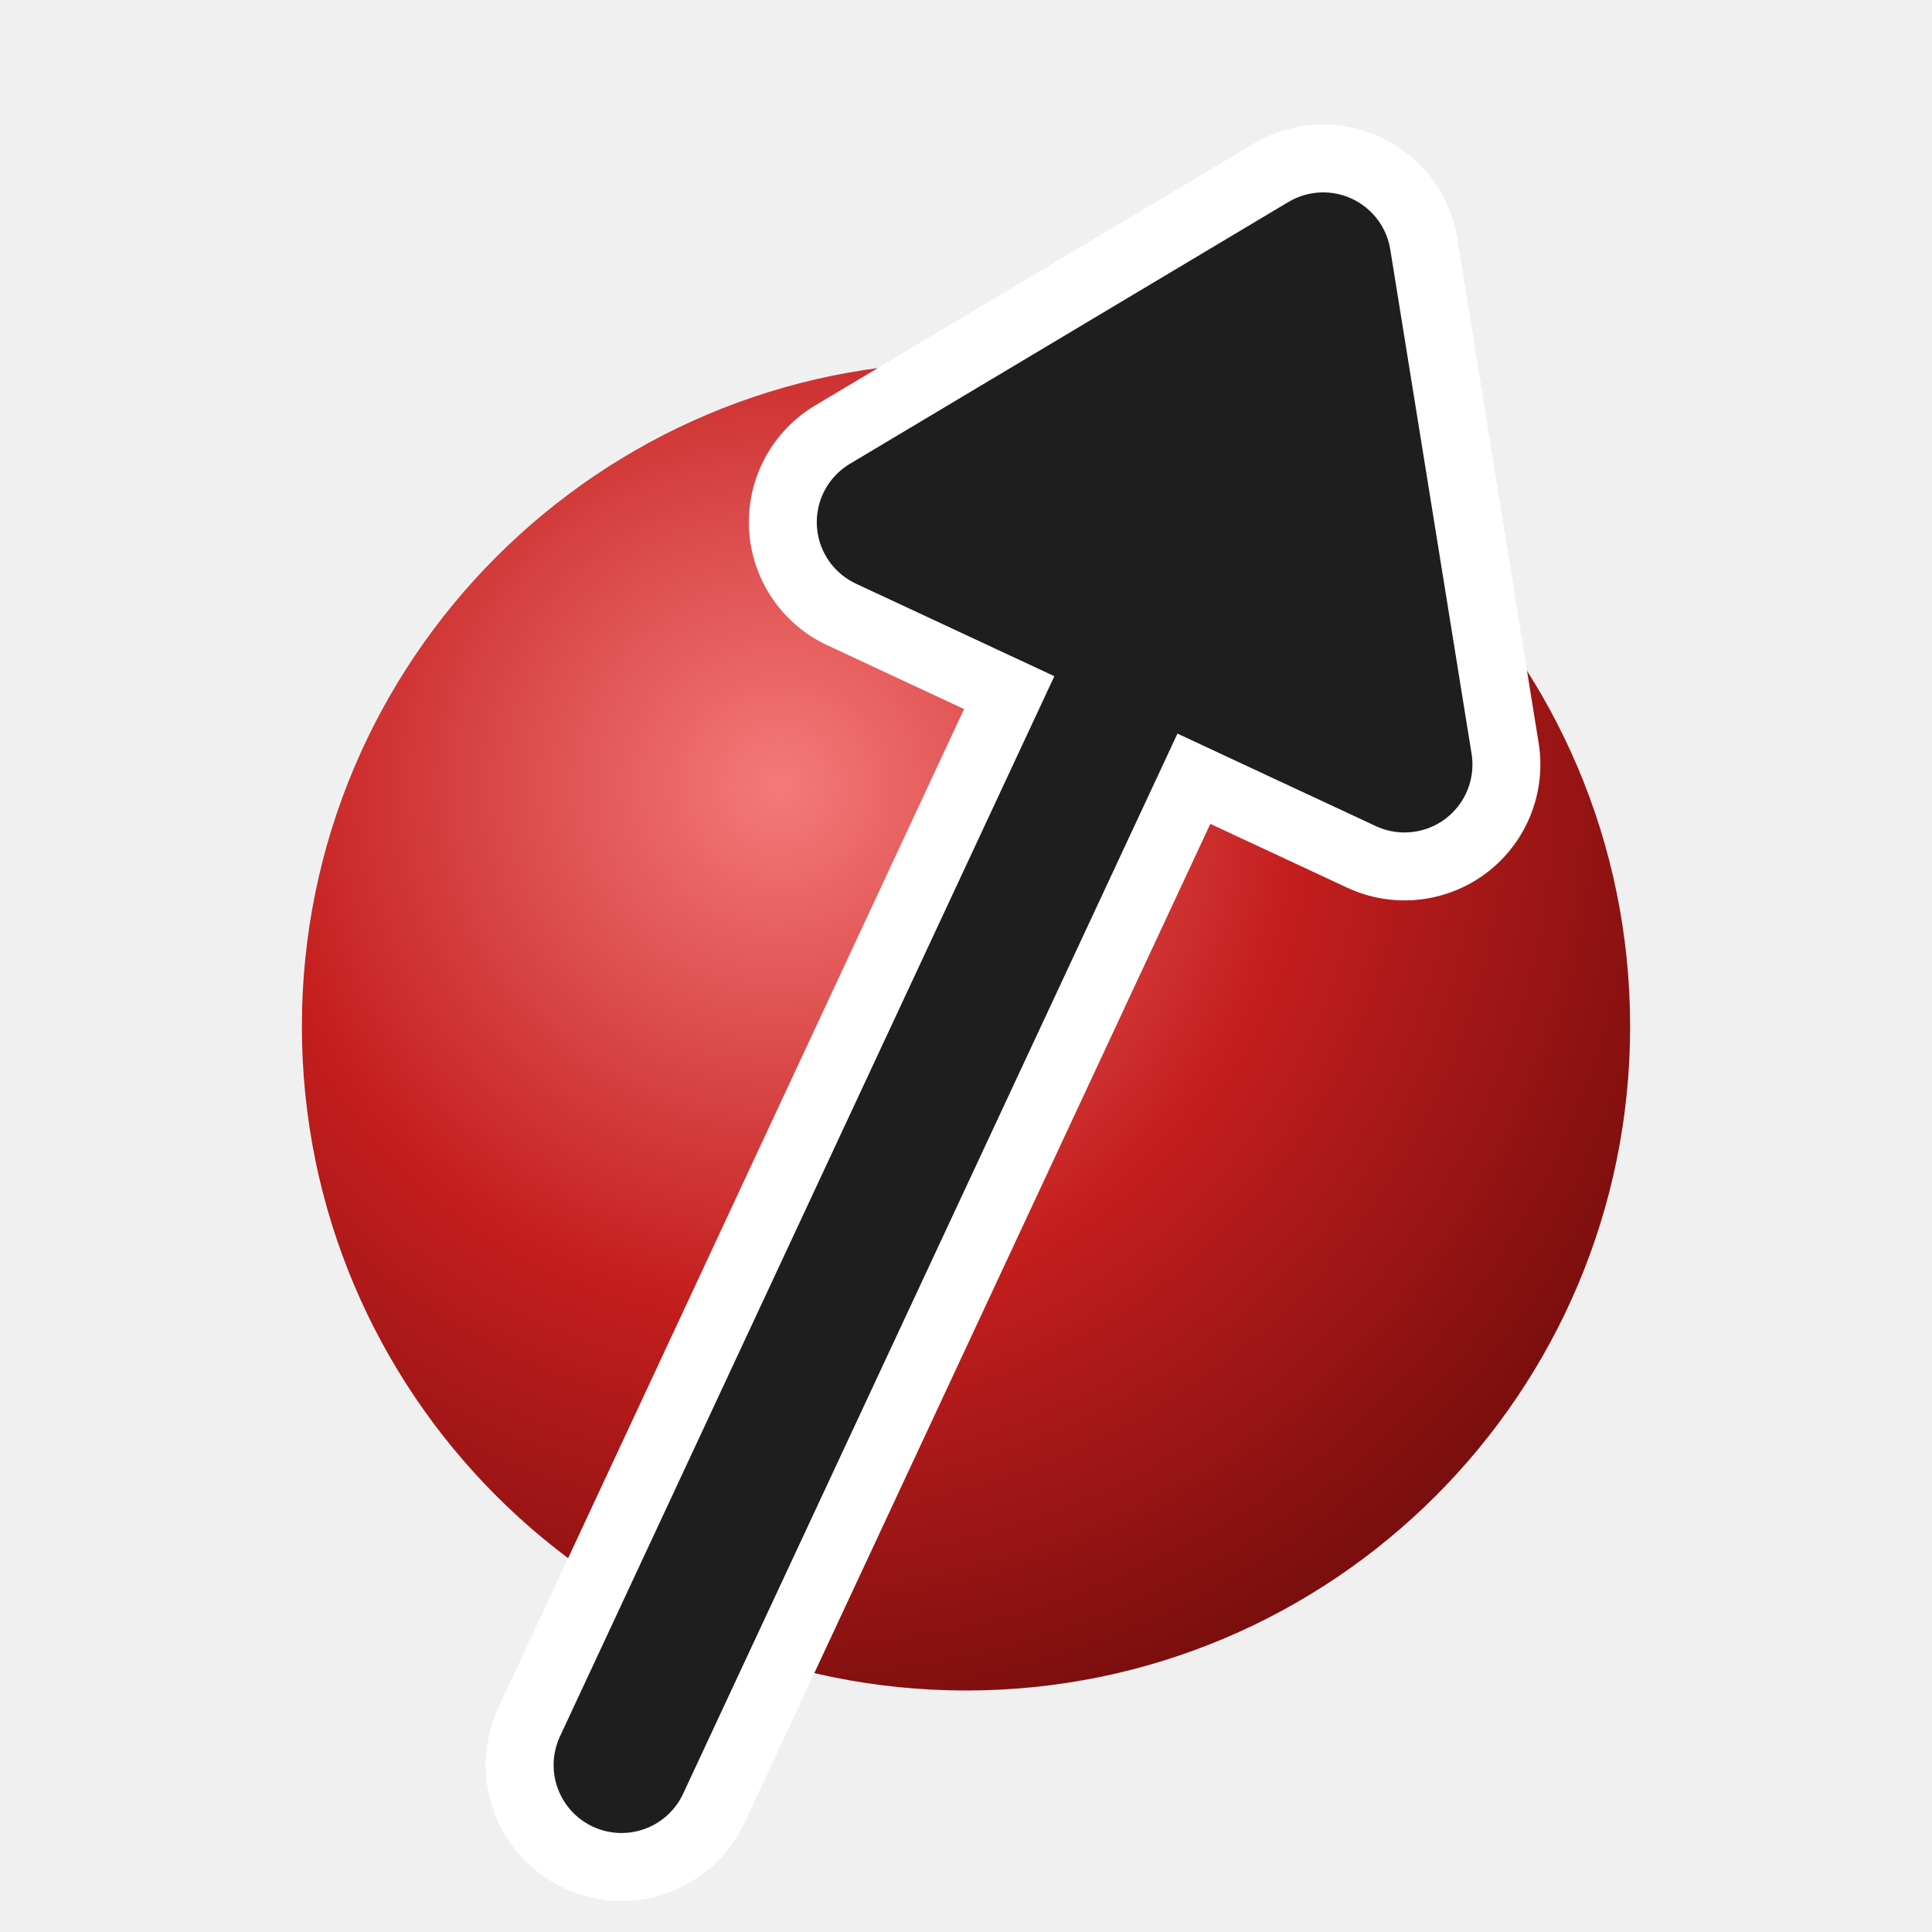
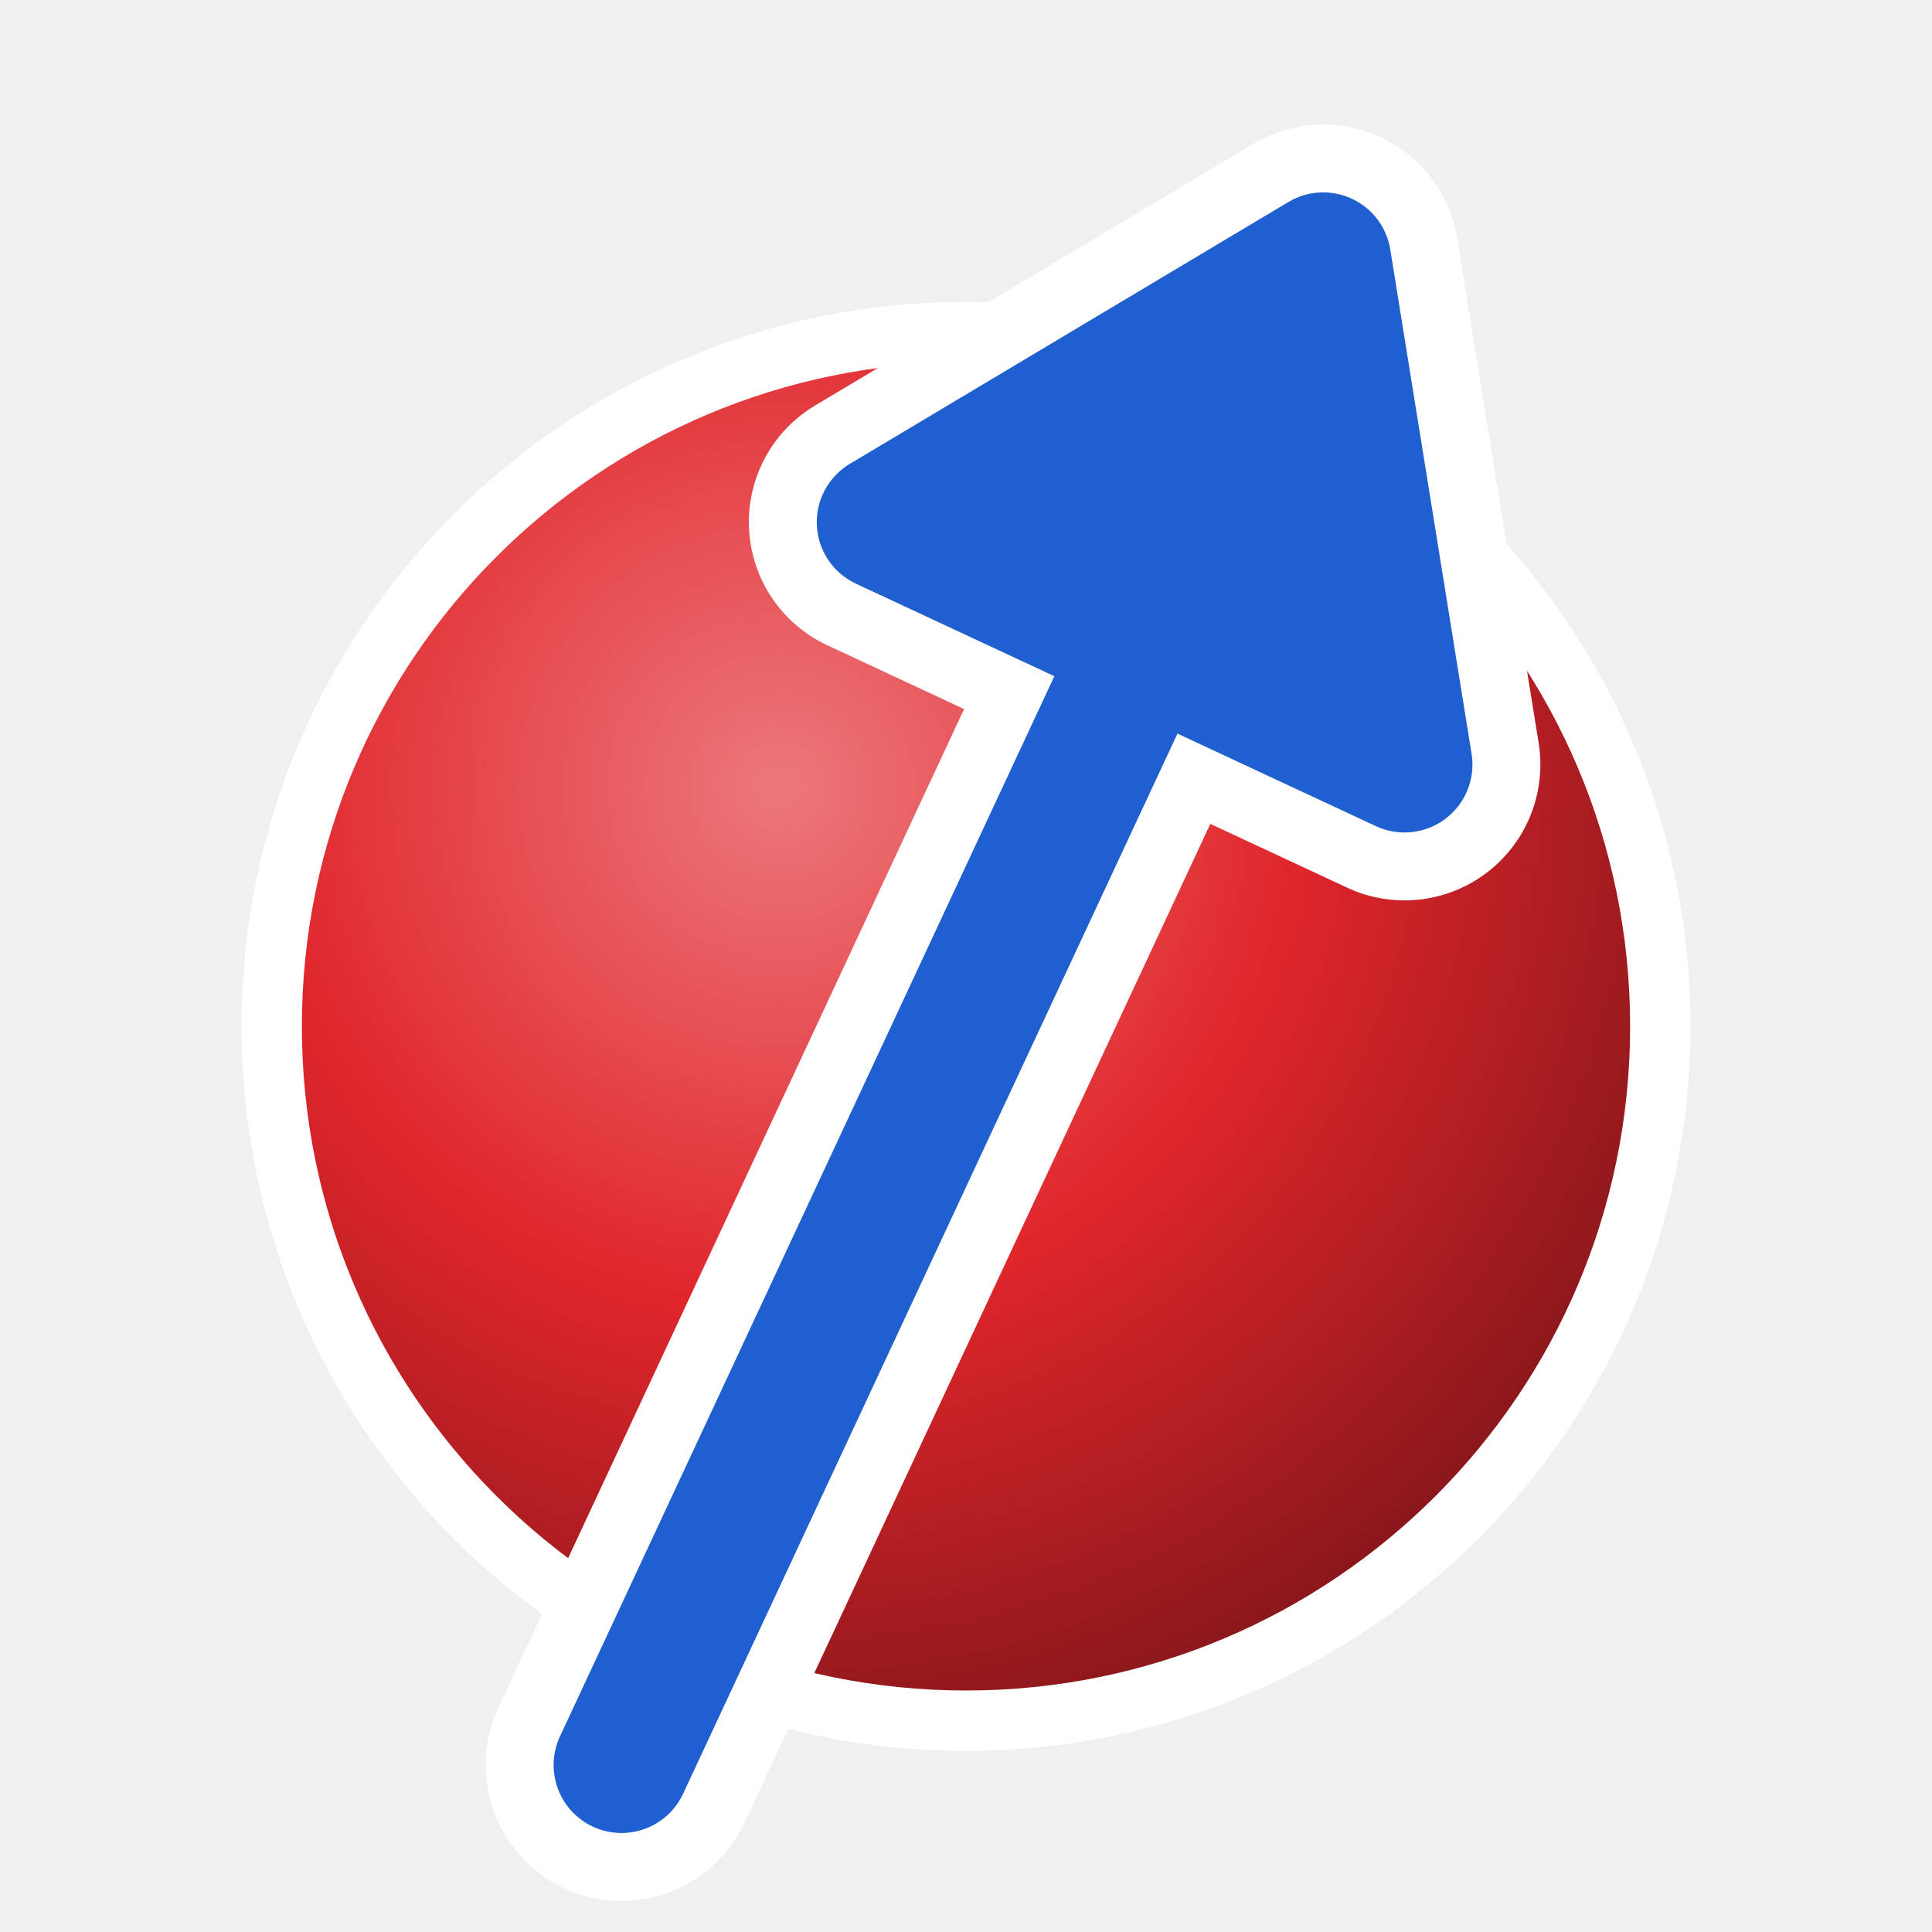
<svg xmlns="http://www.w3.org/2000/svg" viewBox="0 0 64 64">
  <defs>
    <radialGradient id="g" cx="0.36" cy="0.32" r="0.78">
-       <stop offset="0" stop-color="#F47A7A" />
-       <stop offset="0.5" stop-color="#C41E1E" />
-       <stop offset="1" stop-color="#6E0B0B" />
+       <stop offset="0" stop-color="#EC787C" />
+       <stop offset="0.5" stop-color="#E0262B" />
+       <stop offset="1" stop-color="#7D1518" />
    </radialGradient>
  </defs>
+   <circle cx="32" cy="34" r="22" fill="none" stroke="#fff" stroke-width="4" />
  <circle cx="32" cy="34" r="22" fill="url(#g)" />
  <g transform="rotate(25 32 34)">
    <g fill="#fff" stroke="#fff" stroke-width="9" stroke-linecap="round" stroke-linejoin="round">
      <path d="M32 61V17" />
      <path d="M22.5 20 32 6 41.5 20Z" />
    </g>
-     <g fill="#1E1E1E" stroke="#1E1E1E" stroke-width="4.5" stroke-linecap="round" stroke-linejoin="round">
+     <g fill="#1F5FD0" stroke="#1F5FD0" stroke-width="4.5" stroke-linecap="round" stroke-linejoin="round">
      <path d="M32 61V17" />
      <path d="M22.5 20 32 6 41.5 20Z" />
    </g>
  </g>
</svg>
